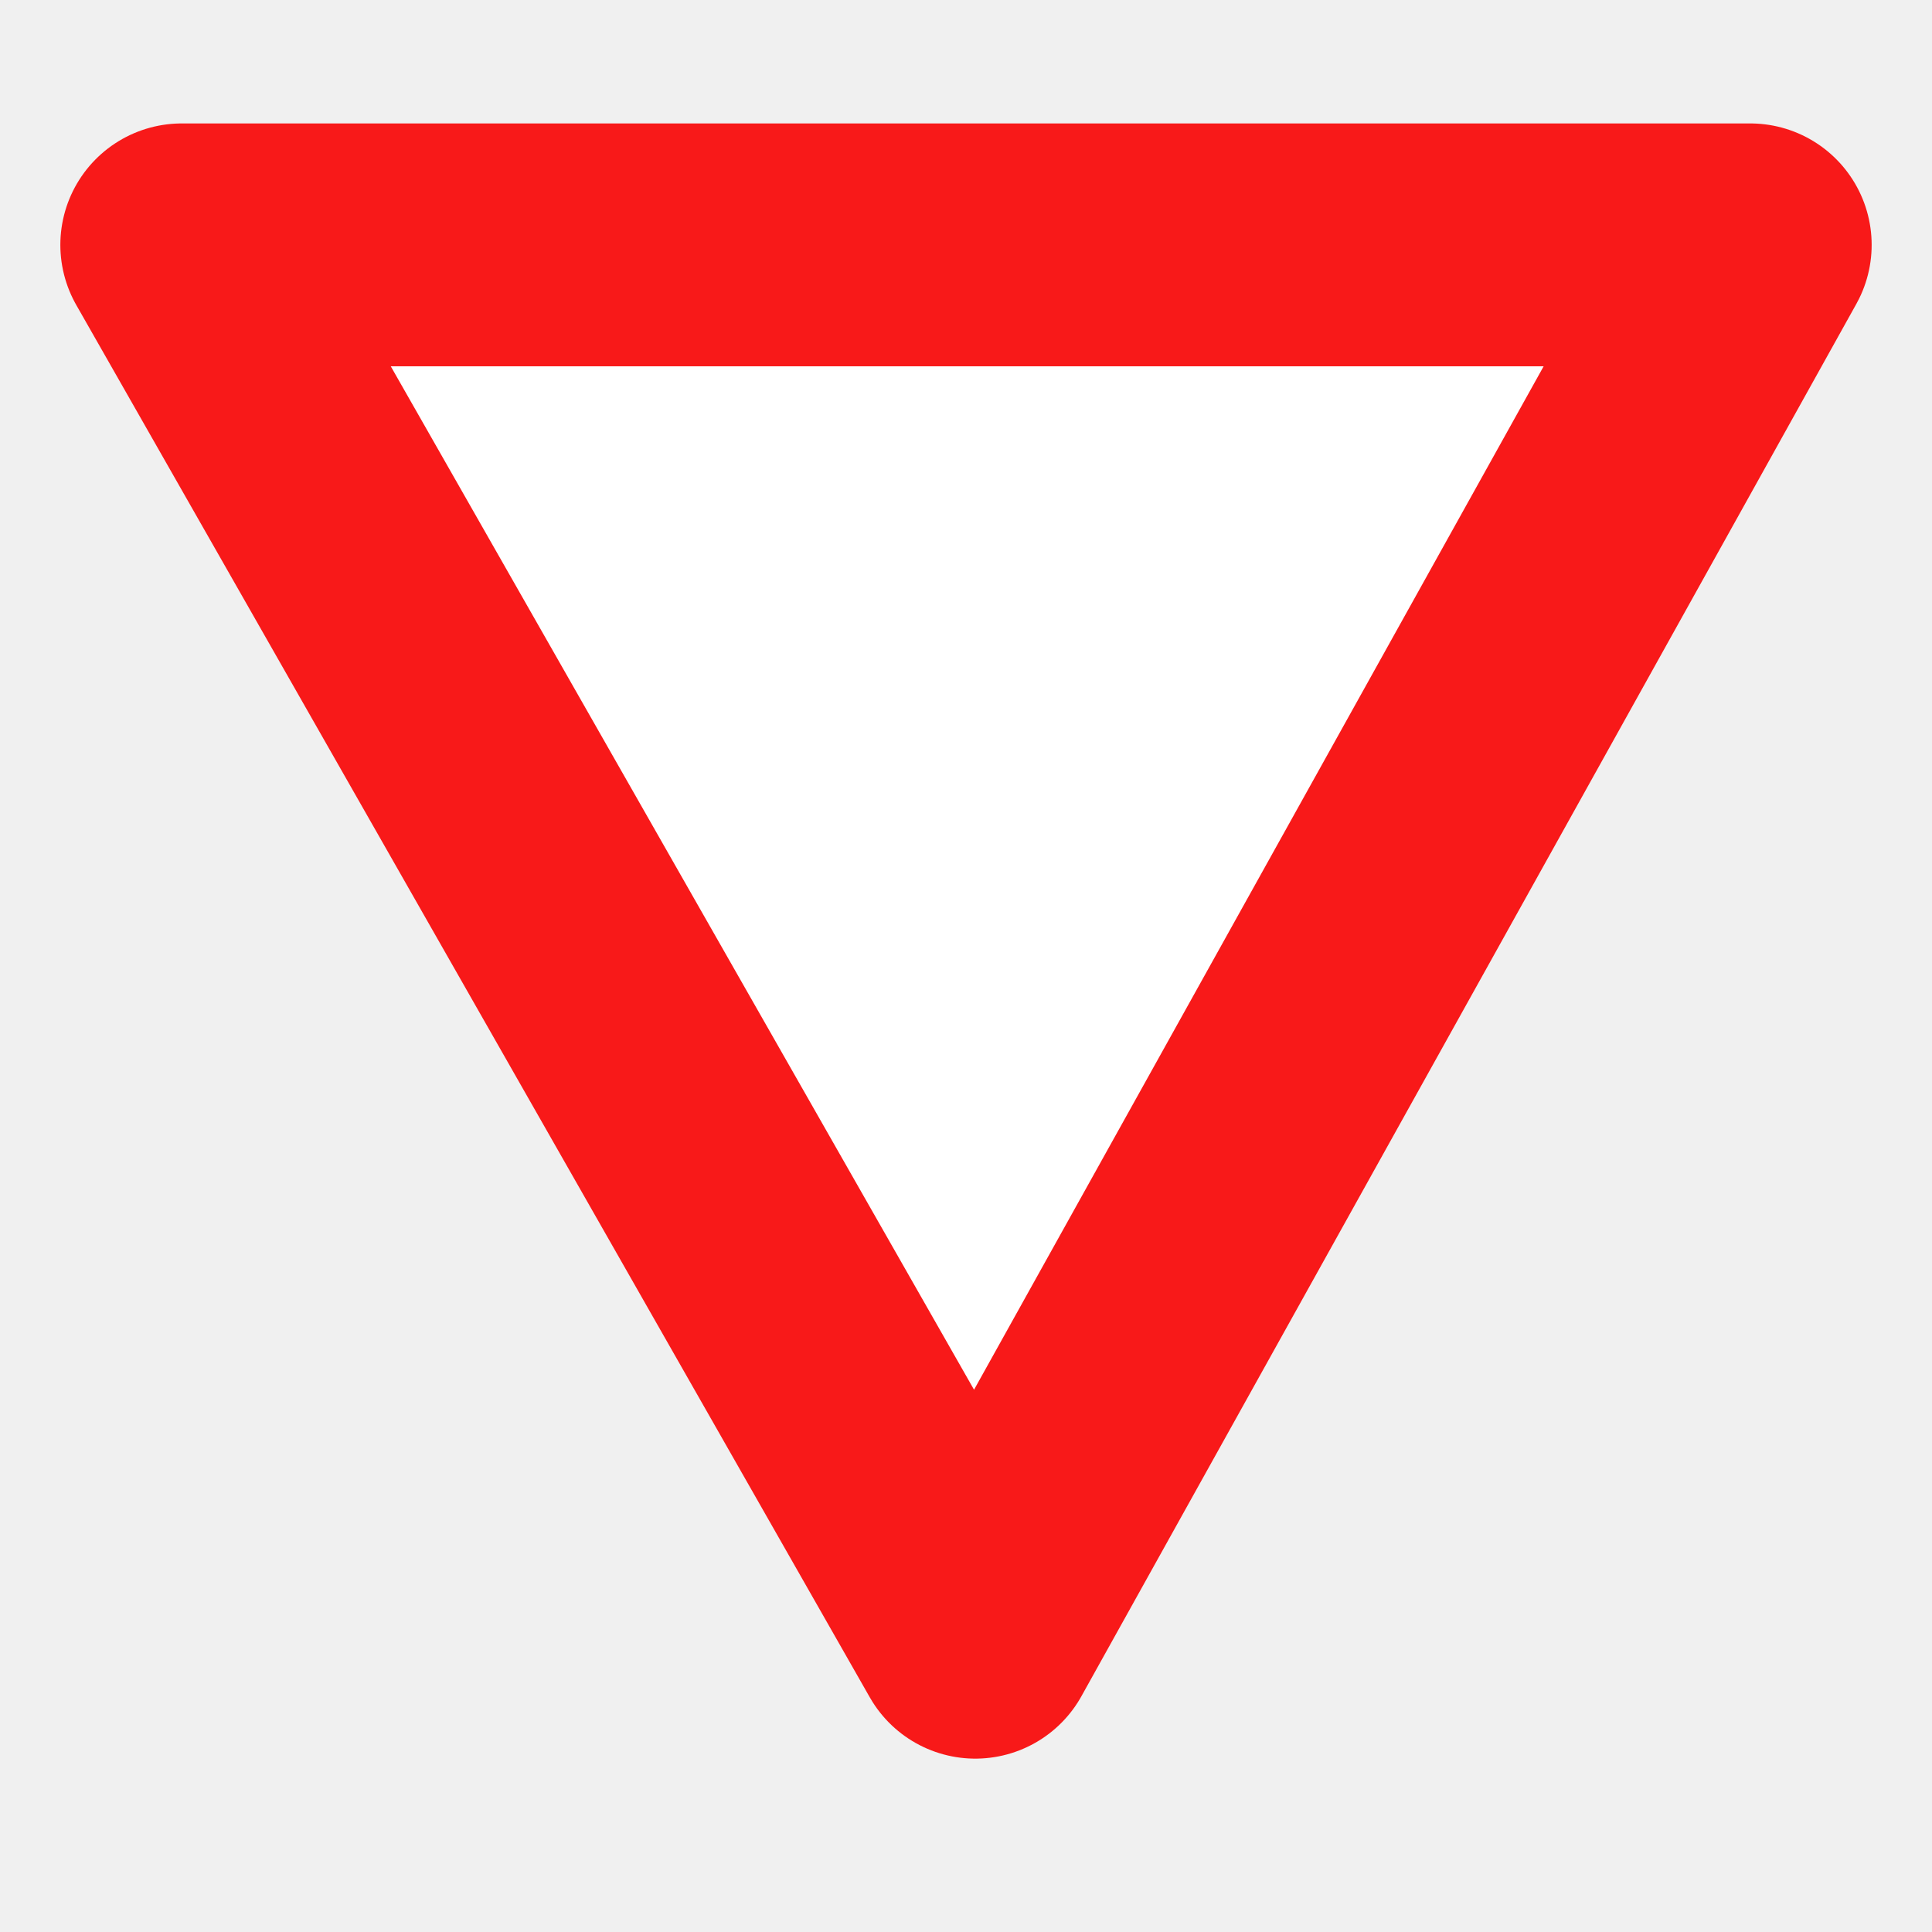
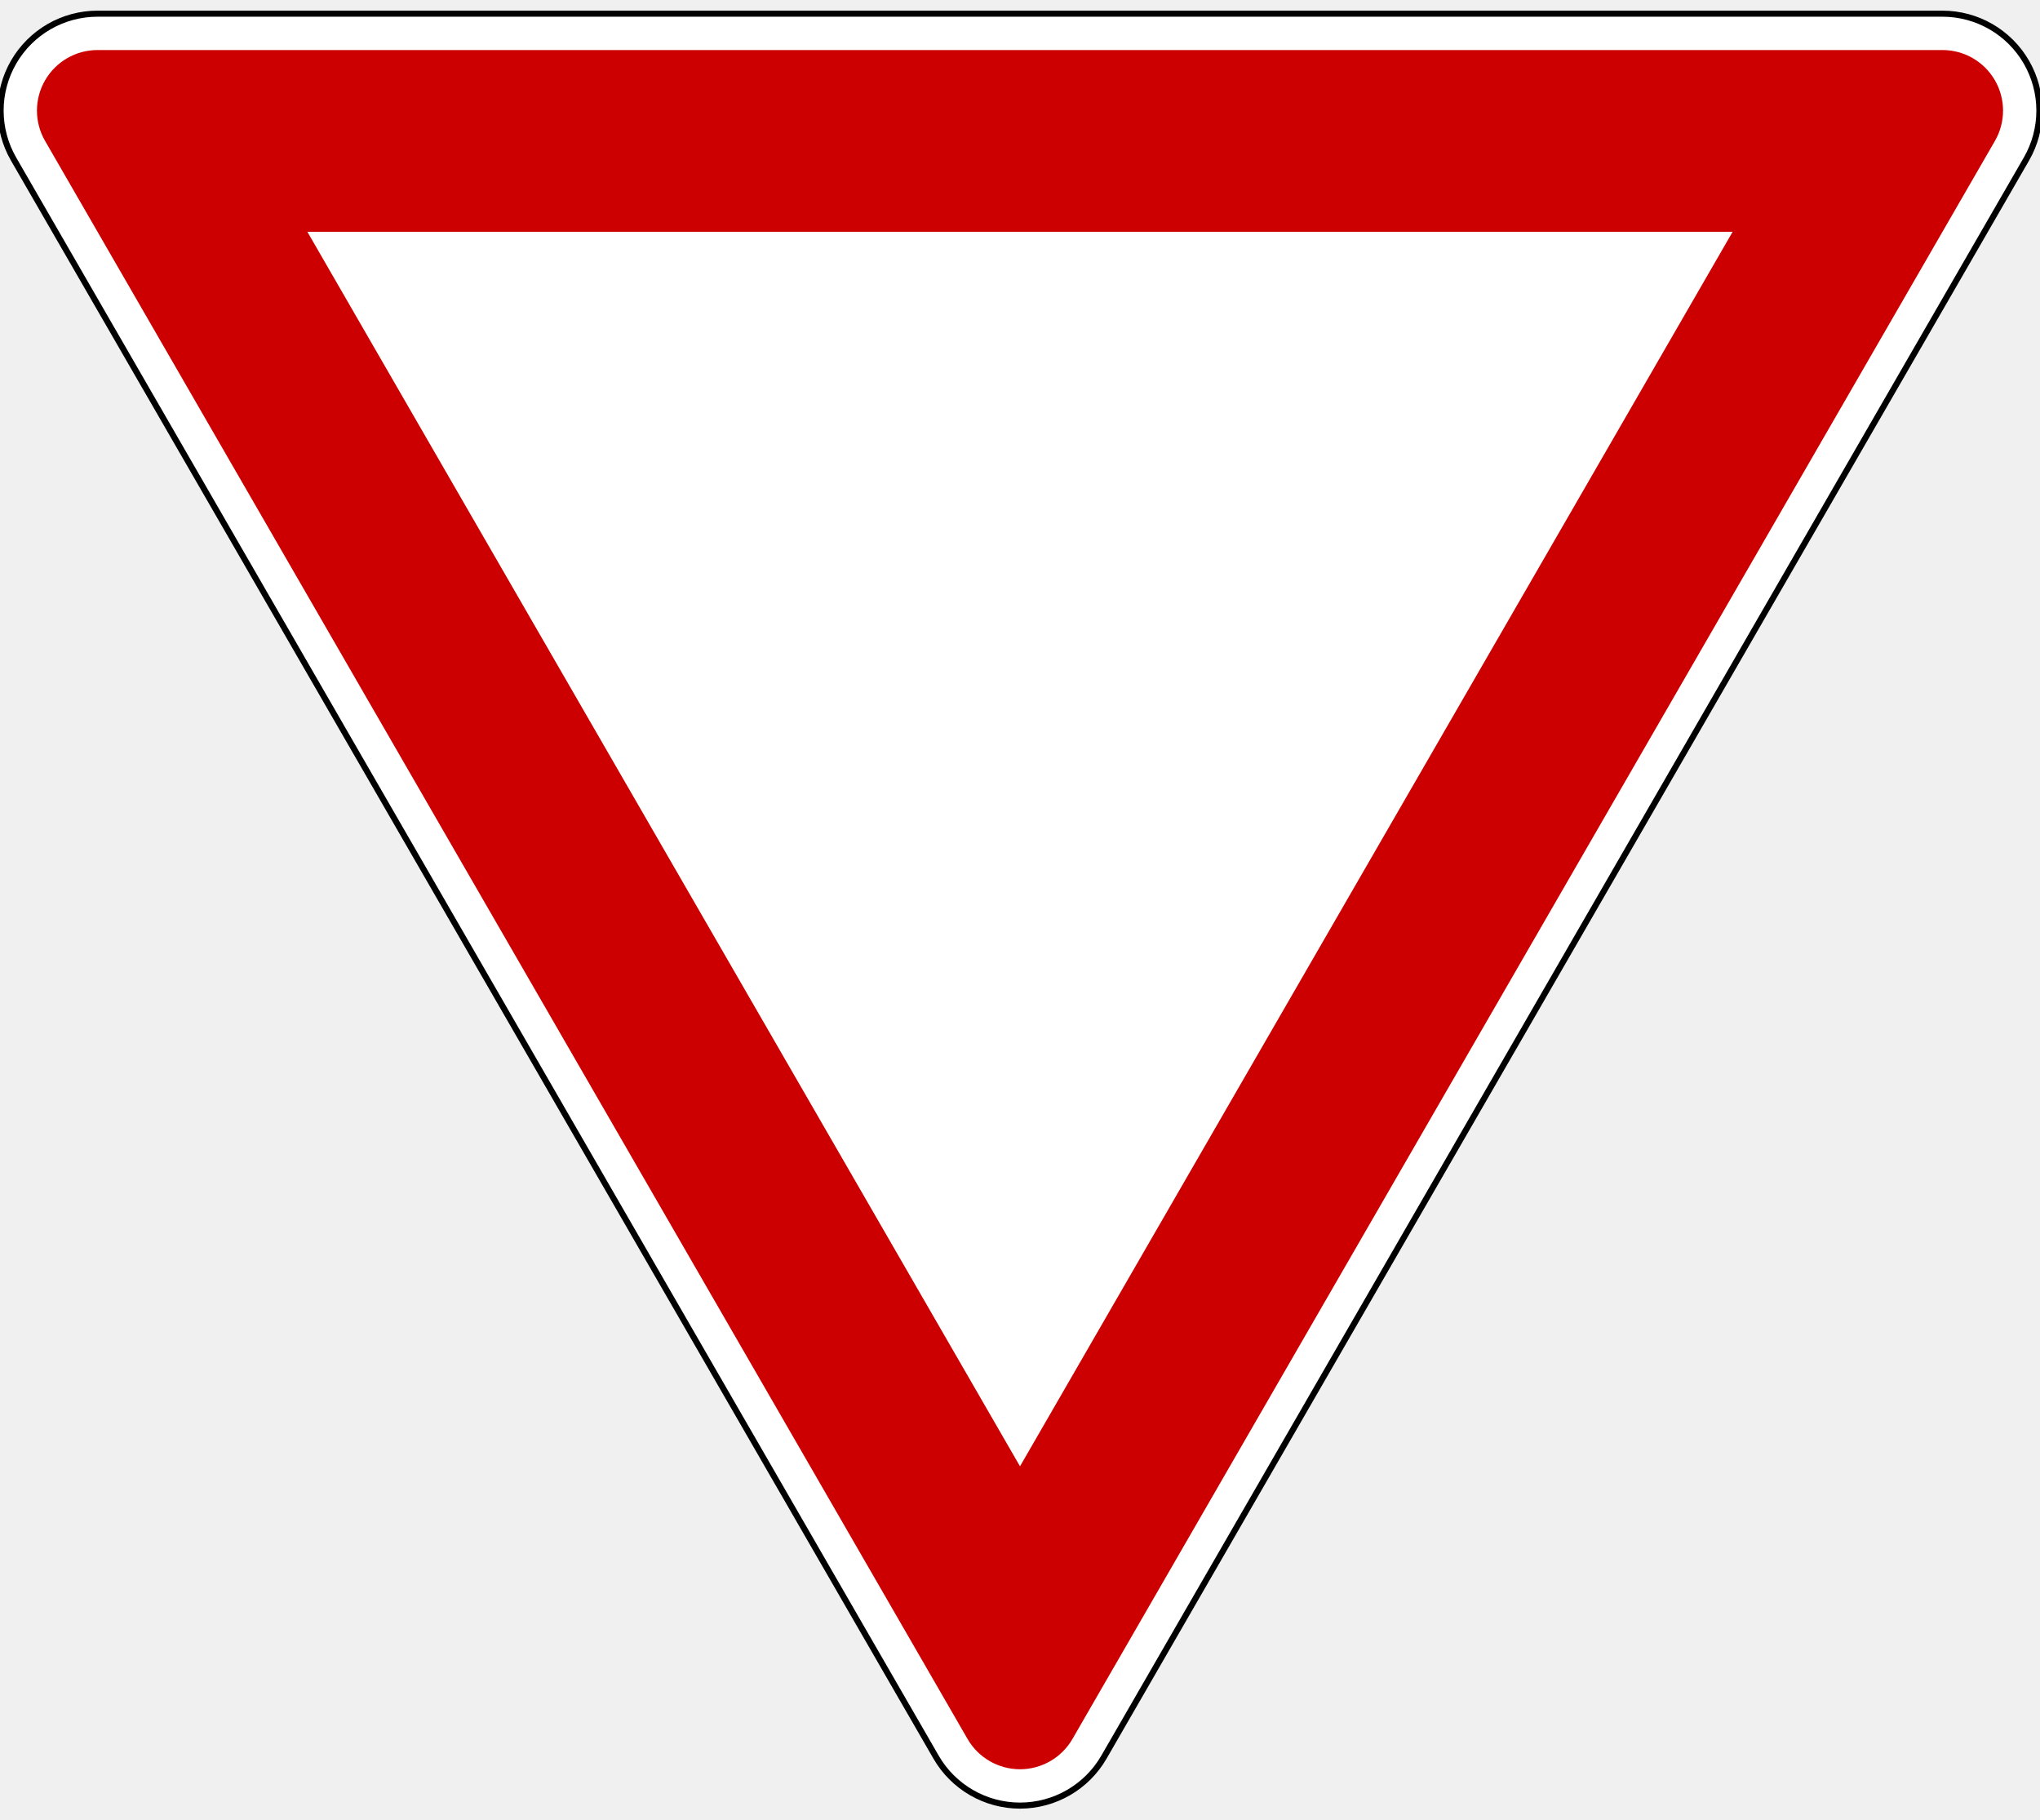
- <svg xmlns="http://www.w3.org/2000/svg" width="32" height="32" id="svg2" version="1.0">
-   <defs id="defs4" />
-   <g id="layer1">
-     <path style="fill:#ffffff;fill-rule:evenodd;stroke:#f81919;stroke-width:4.023;stroke-linecap:butt;stroke-linejoin:round;stroke-miterlimit:4;stroke-dasharray:none;stroke-opacity:1" d="M 3.011,4.056 L 28.989,4.056 L 16.154,27.117 L 3.011,4.056 z " id="path2159" />
+ <svg xmlns="http://www.w3.org/2000/svg" version="1.0" width="753.12" height="671.52" id="svg2">
+   <defs id="defs11" />
+   <g transform="matrix(1.118133,0,0,-1.118133,-44.48418,711.1844)" id="g1875">
+     <path d="M 71.986,631.529 C 60.553,631.529 49.989,625.43 44.273,615.529 C 38.557,605.628 38.557,593.43 44.273,583.529 L 348.847,55.991 C 354.563,46.09 365.128,39.991 376.56,39.991 C 387.993,39.991 398.557,46.09 404.273,55.991 L 708.847,583.529 C 714.563,593.43 714.563,605.628 708.847,615.529 C 703.131,625.43 692.567,631.529 681.134,631.529 L 71.986,631.529 z " style="fill:white;fill-rule:evenodd;stroke:black;stroke-width:2" id="path6" />
+     <path d="M 71.986,619.529 C 64.84,619.529 58.238,615.717 54.665,609.529 C 51.092,603.341 51.092,595.717 54.665,589.529 L 359.24,61.991 C 362.812,55.803 369.415,51.991 376.56,51.991 C 383.705,51.991 390.308,55.803 393.881,61.991 L 698.455,589.529 C 702.028,595.717 702.028,603.341 698.455,609.529 C 694.882,615.717 688.28,619.529 681.134,619.529 L 71.986,619.529 z M 141.268,559.529 L 376.56,151.991 L 611.852,559.529 L 141.268,559.529 z " style="fill:#c00;fill-rule:evenodd;stroke:none" id="path8" />
  </g>
</svg>
